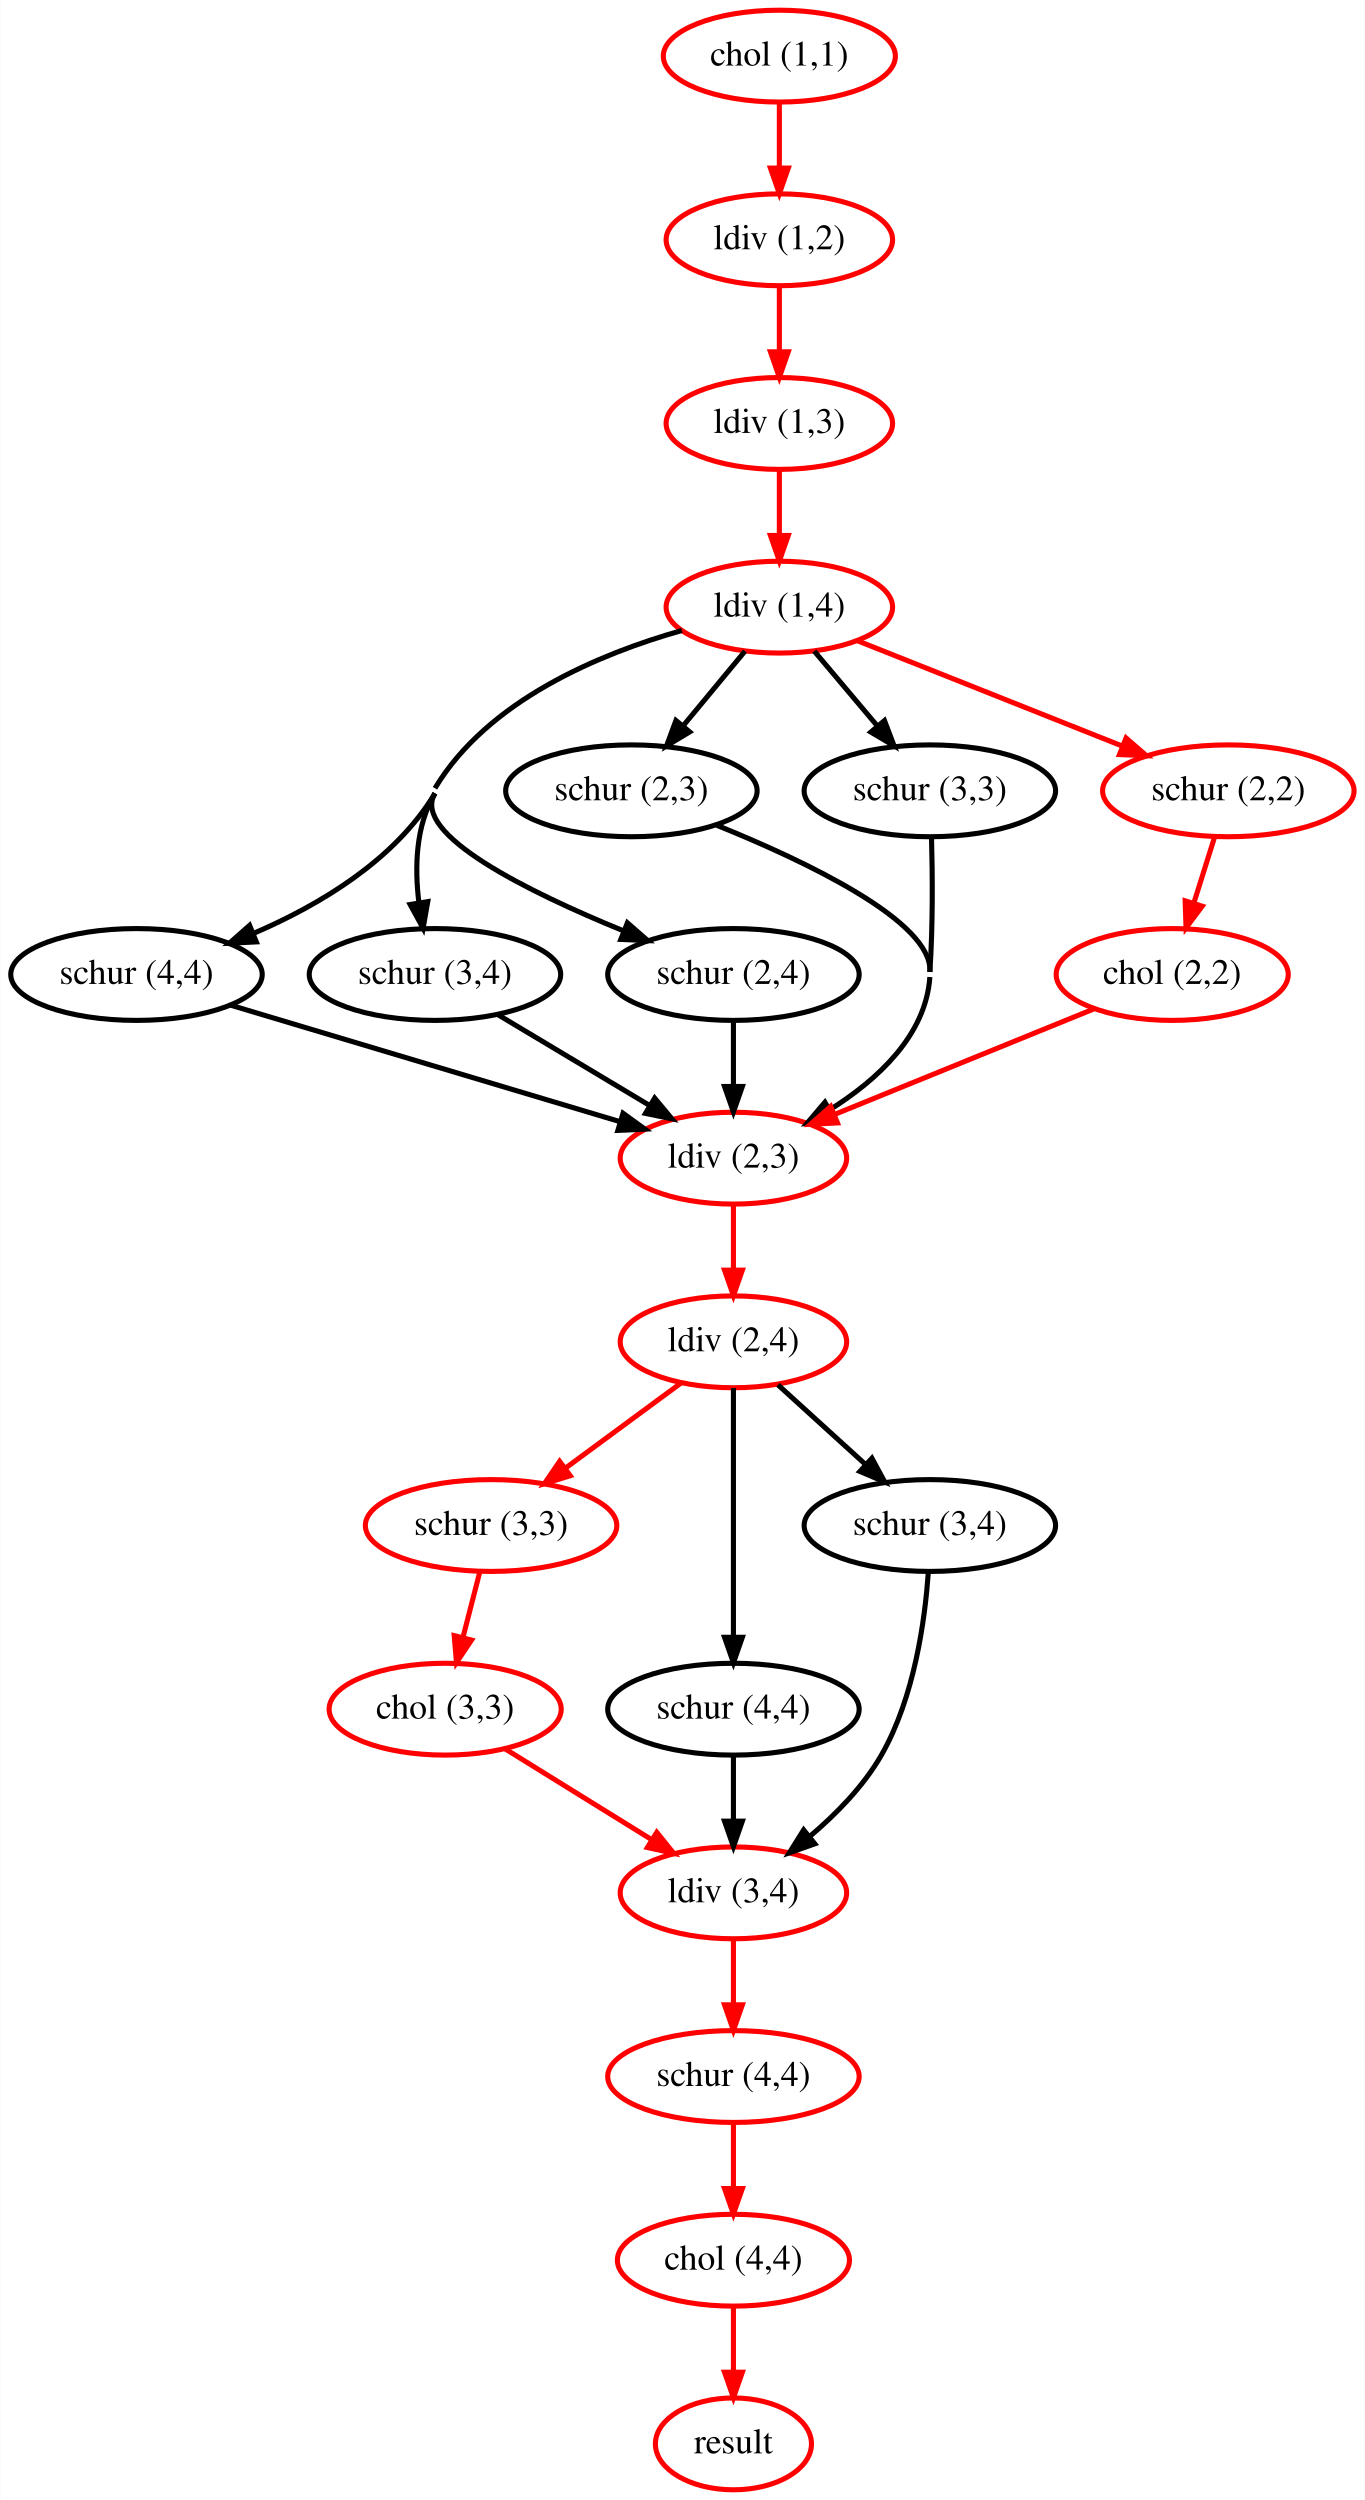
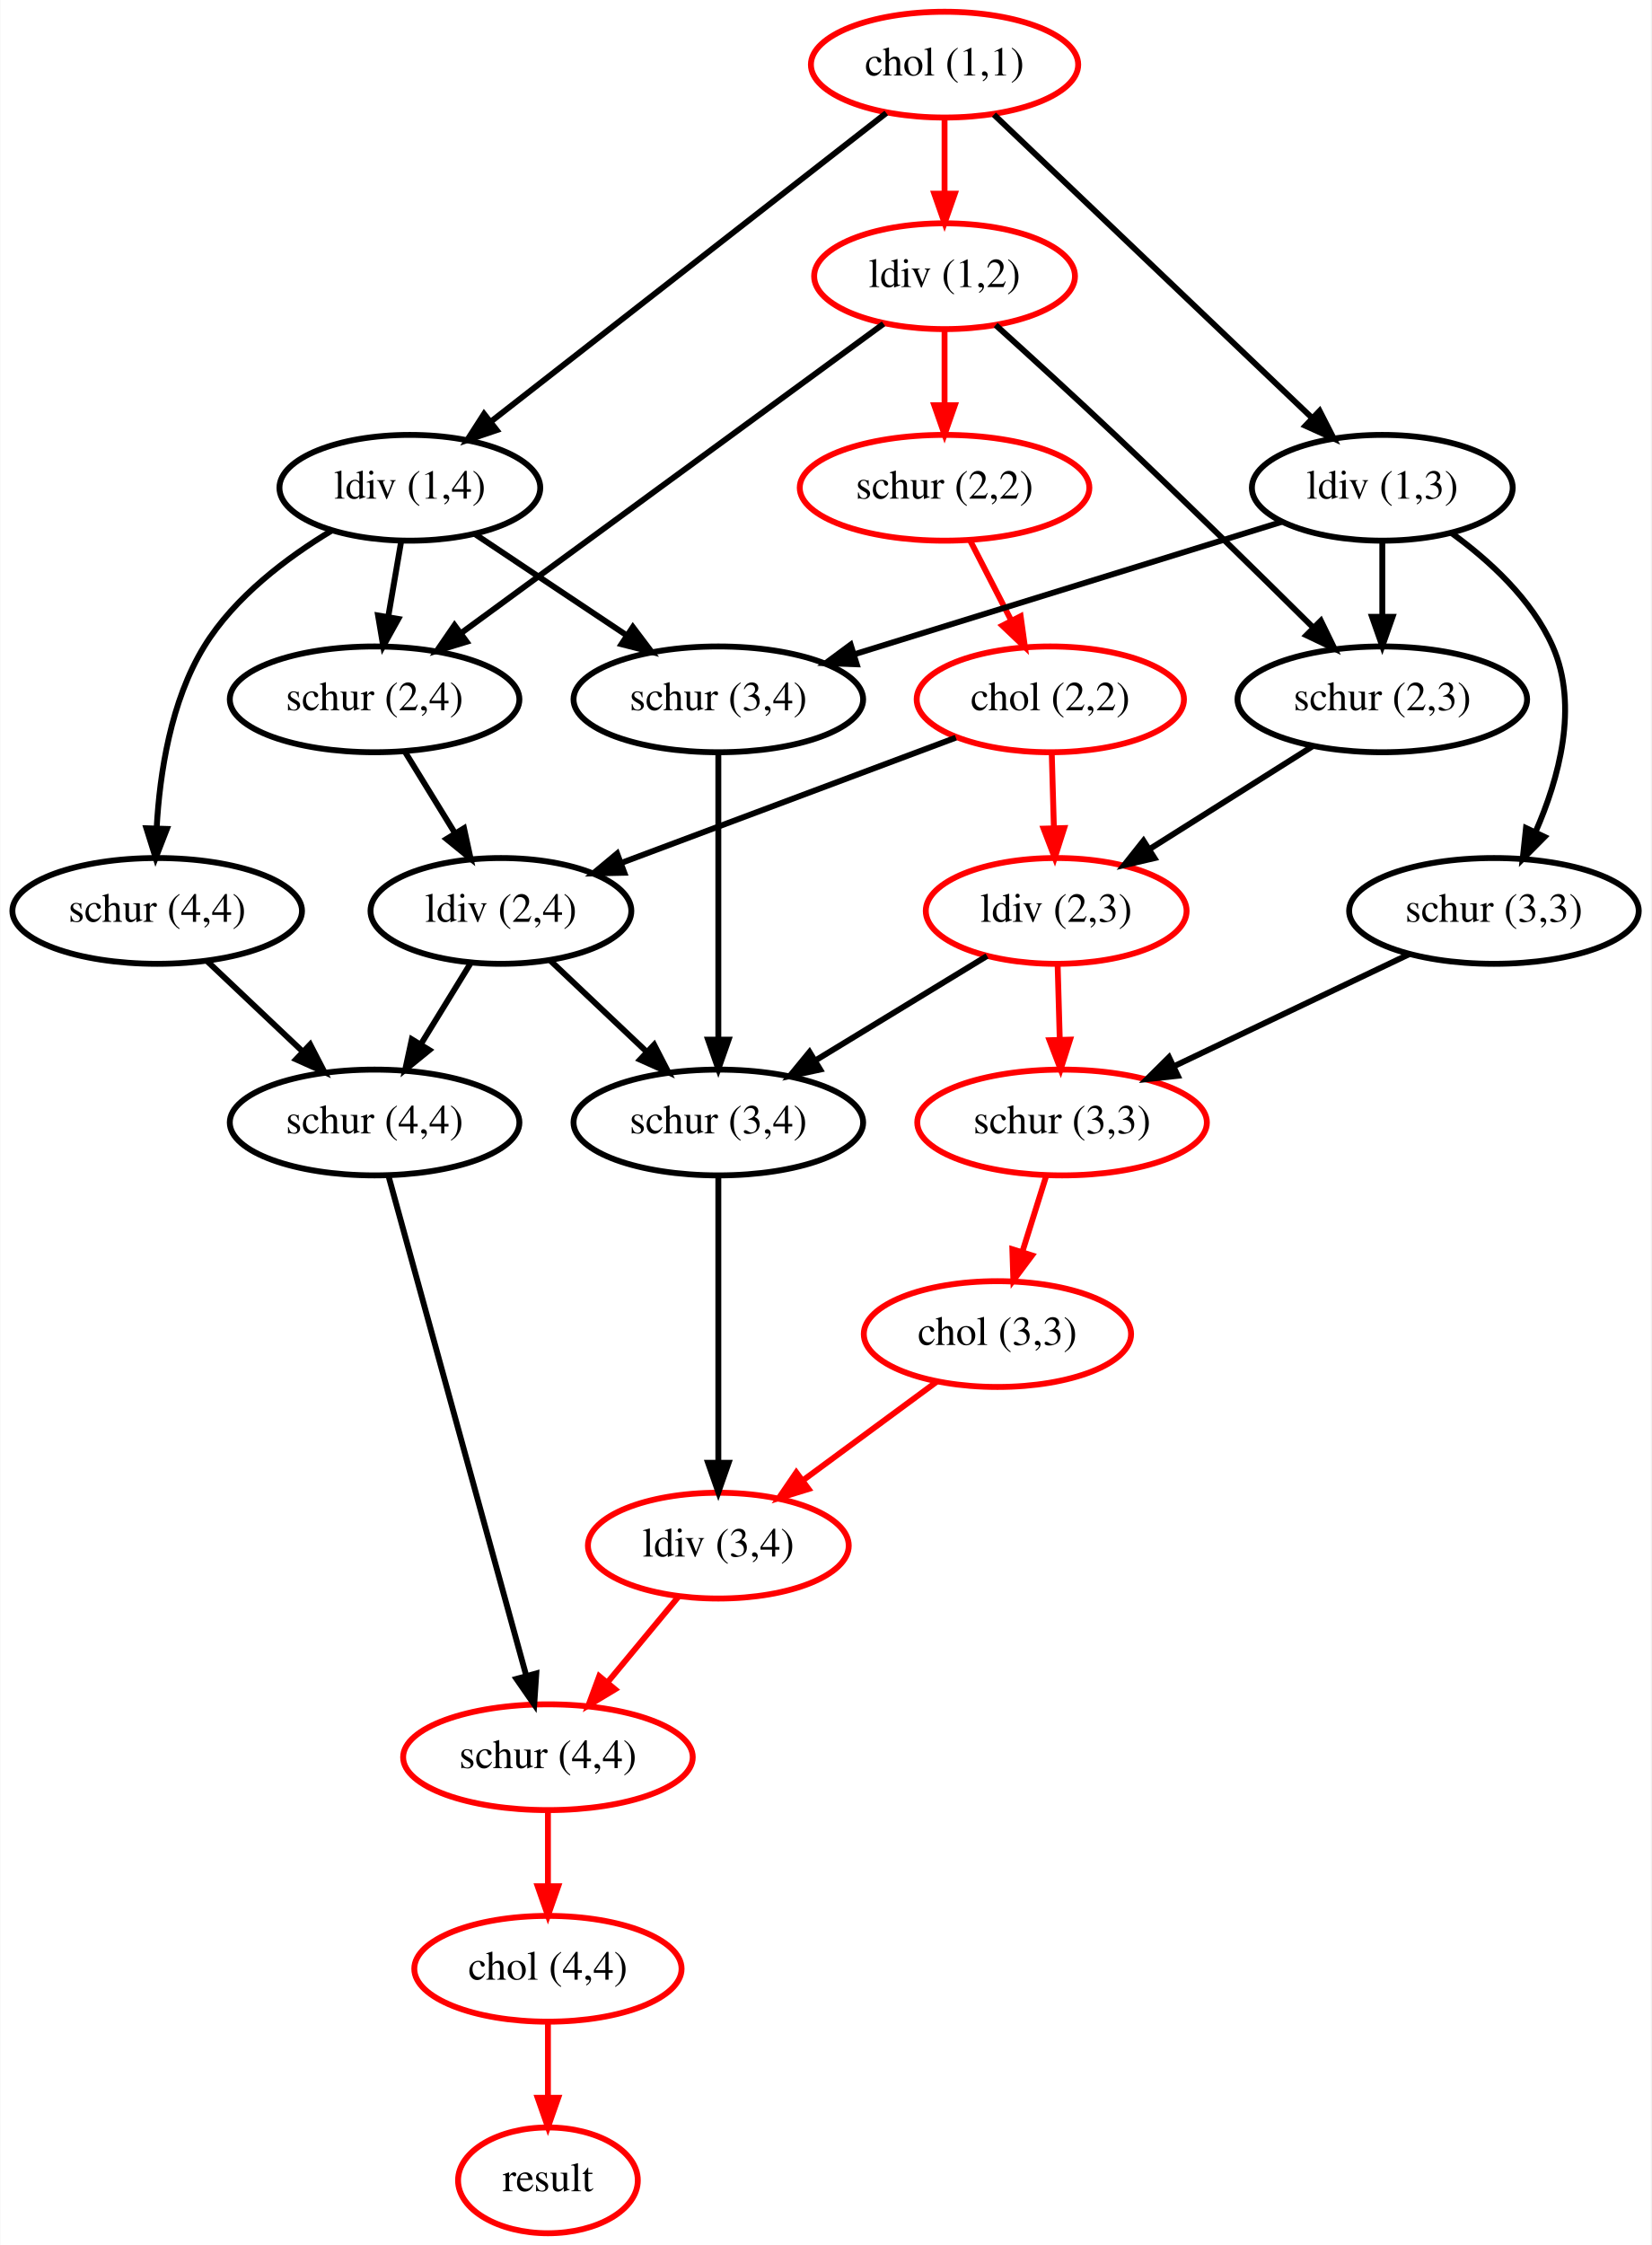
- <svg xmlns="http://www.w3.org/2000/svg" width="535pt" height="980pt" viewBox="0.00 0.00 534.79 980.00">
-   <g id="graph0" class="graph" transform="scale(1 1) rotate(0) translate(4 976)">
-     <polygon fill="white" stroke="transparent" points="-4,4 -4,-976 530.79,-976 530.79,4 -4,4" />
+ <svg xmlns="http://www.w3.org/2000/svg" width="562pt" height="764pt" viewBox="0.00 0.00 561.79 764.00">
+   <g id="graph0" class="graph" transform="scale(1 1) rotate(0) translate(4 760)">
+     <polygon fill="white" stroke="transparent" points="-4,4 -4,-760 557.79,-760 557.79,4 -4,4" />
    <g id="node1" class="node">
-       <ellipse fill="none" stroke="black" stroke-width="2" cx="49.4" cy="-594" rx="49.29" ry="18" />
-       <text text-anchor="middle" x="49.4" y="-590.3" font-family="Times,serif" font-size="14.00">schur (4,4)</text>
+       <ellipse fill="none" stroke="black" stroke-width="2" cx="49.4" cy="-450" rx="49.29" ry="18" />
+       <text text-anchor="middle" x="49.4" y="-446.3" font-family="Times,serif" font-size="14.00">schur (4,4)</text>
+     </g>
+     <g id="node19" class="node">
+       <ellipse fill="none" stroke="black" stroke-width="2" cx="123.4" cy="-378" rx="49.29" ry="18" />
+       <text text-anchor="middle" x="123.4" y="-374.3" font-family="Times,serif" font-size="14.00">schur (4,4)</text>
+     </g>
+     <g id="edge29" class="edge">
+       <path fill="none" stroke="black" stroke-width="2" d="M66.56,-432.76C76.18,-423.66 88.34,-412.16 98.94,-402.13" />
+       <polygon fill="black" stroke="black" stroke-width="2" points="101.47,-404.56 106.33,-395.15 96.66,-399.48 101.47,-404.56" />
+     </g>
+     <g id="node2" class="node">
+       <ellipse fill="none" stroke="black" stroke-width="2" cx="135.4" cy="-594" rx="44.39" ry="18" />
+       <text text-anchor="middle" x="135.4" y="-590.3" font-family="Times,serif" font-size="14.00">ldiv (1,4)</text>
+     </g>
+     <g id="edge1" class="edge">
+       <path fill="none" stroke="black" stroke-width="2" d="M108.75,-579.4C93.65,-570.29 75.76,-556.89 65.4,-540 54,-521.43 50.26,-496.84 49.22,-478.22" />
+       <polygon fill="black" stroke="black" stroke-width="2" points="52.71,-477.91 48.88,-468.03 45.72,-478.14 52.71,-477.91" />
+     </g>
+     <g id="node7" class="node">
+       <ellipse fill="none" stroke="black" stroke-width="2" cx="240.4" cy="-522" rx="49.29" ry="18" />
+       <text text-anchor="middle" x="240.4" y="-518.3" font-family="Times,serif" font-size="14.00">schur (3,4)</text>
+     </g>
+     <g id="edge6" class="edge">
+       <path fill="none" stroke="black" stroke-width="2" d="M157.41,-578.33C172.46,-568.29 192.64,-554.84 209.32,-543.71" />
+       <polygon fill="black" stroke="black" stroke-width="2" points="211.31,-546.6 217.69,-538.14 207.43,-540.77 211.31,-546.6" />
+     </g>
+     <g id="node10" class="node">
+       <ellipse fill="none" stroke="black" stroke-width="2" cx="123.4" cy="-522" rx="49.29" ry="18" />
+       <text text-anchor="middle" x="123.4" y="-518.3" font-family="Times,serif" font-size="14.00">schur (2,4)</text>
+     </g>
+     <g id="edge12" class="edge">
+       <path fill="none" stroke="black" stroke-width="2" d="M132.43,-575.7C131.11,-567.98 129.52,-558.71 128.04,-550.11" />
+       <polygon fill="black" stroke="black" stroke-width="2" points="131.47,-549.37 126.33,-540.1 124.57,-550.55 131.47,-549.37" />
+     </g>
+     <g id="node3" class="node">
+       <ellipse fill="none" stroke="red" stroke-width="2" cx="353.4" cy="-522" rx="45.49" ry="18" />
+       <text text-anchor="middle" x="353.4" y="-518.3" font-family="Times,serif" font-size="14.00">chol (2,2)</text>
    </g>
    <g id="node9" class="node">
-       <ellipse fill="none" stroke="red" stroke-width="2" cx="283.4" cy="-522" rx="44.39" ry="18" />
-       <text text-anchor="middle" x="283.4" y="-518.3" font-family="Times,serif" font-size="14.00">ldiv (2,3)</text>
+       <ellipse fill="none" stroke="black" stroke-width="2" cx="166.4" cy="-450" rx="44.39" ry="18" />
+       <text text-anchor="middle" x="166.4" y="-446.3" font-family="Times,serif" font-size="14.00">ldiv (2,4)</text>
    </g>
    <g id="edge8" class="edge">
-       <path fill="none" stroke="black" stroke-width="2" d="M86.22,-581.99C127.62,-569.6 194.83,-549.5 239.07,-536.26" />
-       <polygon fill="black" stroke="black" stroke-width="2" points="240.12,-539.6 248.7,-533.38 238.11,-532.89 240.12,-539.6" />
-     </g>
-     <g id="node2" class="node">
-       <ellipse fill="none" stroke="red" stroke-width="2" cx="301.4" cy="-738" rx="44.39" ry="18" />
-       <text text-anchor="middle" x="301.4" y="-734.3" font-family="Times,serif" font-size="14.00">ldiv (1,4)</text>
-     </g>
-     <g id="edge1" class="edge">
-       <path fill="none" stroke="black" stroke-width="2" d="M166.4,-665C150.63,-638.72 120.89,-621.12 95.34,-610.14" />
-       <polygon fill="black" stroke="black" stroke-width="2" points="96.37,-606.78 85.79,-606.25 93.73,-613.26 96.37,-606.78" />
-       <path fill="none" stroke="black" stroke-width="2" d="M263.2,-728.86C231.05,-719.76 187.11,-701.52 166.4,-667" />
-     </g>
-     <g id="node3" class="node">
-       <ellipse fill="none" stroke="black" stroke-width="2" cx="166.4" cy="-594" rx="49.29" ry="18" />
-       <text text-anchor="middle" x="166.4" y="-590.3" font-family="Times,serif" font-size="14.00">schur (3,4)</text>
+       <path fill="none" stroke="black" stroke-width="2" d="M321.25,-508.97C289.79,-497.19 241.74,-479.2 207.51,-466.39" />
+       <polygon fill="black" stroke="black" stroke-width="2" points="208.4,-462.99 197.81,-462.76 205.95,-469.54 208.4,-462.99" />
+     </g>
+     <g id="node12" class="node">
+       <ellipse fill="none" stroke="red" stroke-width="2" cx="355.4" cy="-450" rx="44.39" ry="18" />
+       <text text-anchor="middle" x="355.4" y="-446.3" font-family="Times,serif" font-size="14.00">ldiv (2,3)</text>
+     </g>
+     <g id="edge16" class="edge">
+       <path fill="none" stroke="red" stroke-width="2" d="M353.89,-503.7C354.11,-495.98 354.38,-486.71 354.62,-478.11" />
+       <polygon fill="red" stroke="red" stroke-width="2" points="358.12,-478.2 354.91,-468.1 351.12,-478 358.12,-478.2" />
+     </g>
+     <g id="node4" class="node">
+       <ellipse fill="none" stroke="red" stroke-width="2" cx="317.4" cy="-594" rx="49.29" ry="18" />
+       <text text-anchor="middle" x="317.4" y="-590.3" font-family="Times,serif" font-size="14.00">schur (2,2)</text>
    </g>
    <g id="edge2" class="edge">
-       <path fill="none" stroke="black" stroke-width="2" d="M166.4,-665C158.77,-652.29 158.41,-635.81 160.12,-622.04" />
-       <polygon fill="black" stroke="black" stroke-width="2" points="163.58,-622.57 161.75,-612.13 156.67,-621.43 163.58,-622.57" />
-     </g>
-     <g id="node7" class="node">
-       <ellipse fill="none" stroke="black" stroke-width="2" cx="283.4" cy="-594" rx="49.29" ry="18" />
-       <text text-anchor="middle" x="283.4" y="-590.3" font-family="Times,serif" font-size="14.00">schur (2,4)</text>
-     </g>
-     <g id="edge6" class="edge">
-       <path fill="none" stroke="black" stroke-width="2" d="M166.4,-665C156.84,-649.07 202.99,-626.36 240.13,-611.17" />
-       <polygon fill="black" stroke="black" stroke-width="2" points="241.84,-614.25 249.82,-607.29 239.24,-607.75 241.84,-614.25" />
+       <path fill="none" stroke="red" stroke-width="2" d="M326.11,-576.05C330.31,-567.89 335.44,-557.91 340.11,-548.82" />
+       <polygon fill="red" stroke="red" stroke-width="2" points="343.3,-550.28 344.76,-539.79 337.08,-547.08 343.3,-550.28" />
+     </g>
+     <g id="node5" class="node">
+       <ellipse fill="none" stroke="red" stroke-width="2" cx="317.4" cy="-738" rx="45.49" ry="18" />
+       <text text-anchor="middle" x="317.4" y="-734.3" font-family="Times,serif" font-size="14.00">chol (1,1)</text>
+     </g>
+     <g id="edge11" class="edge">
+       <path fill="none" stroke="black" stroke-width="2" d="M297.57,-721.53C264.94,-696.07 199.84,-645.28 162.81,-616.39" />
+       <polygon fill="black" stroke="black" stroke-width="2" points="164.96,-613.62 154.92,-610.23 160.65,-619.14 164.96,-613.62" />
+     </g>
+     <g id="node6" class="node">
+       <ellipse fill="none" stroke="red" stroke-width="2" cx="317.4" cy="-666" rx="44.39" ry="18" />
+       <text text-anchor="middle" x="317.4" y="-662.3" font-family="Times,serif" font-size="14.00">ldiv (1,2)</text>
+     </g>
+     <g id="edge3" class="edge">
+       <path fill="none" stroke="red" stroke-width="2" d="M317.4,-719.7C317.4,-711.98 317.4,-702.71 317.4,-694.11" />
+       <polygon fill="red" stroke="red" stroke-width="2" points="320.9,-694.1 317.4,-684.1 313.9,-694.1 320.9,-694.1" />
    </g>
    <g id="node8" class="node">
-       <ellipse fill="none" stroke="black" stroke-width="2" cx="243.4" cy="-666" rx="49.29" ry="18" />
-       <text text-anchor="middle" x="243.4" y="-662.3" font-family="Times,serif" font-size="14.00">schur (2,3)</text>
+       <ellipse fill="none" stroke="black" stroke-width="2" cx="466.4" cy="-594" rx="44.39" ry="18" />
+       <text text-anchor="middle" x="466.4" y="-590.3" font-family="Times,serif" font-size="14.00">ldiv (1,3)</text>
+     </g>
+     <g id="edge26" class="edge">
+       <path fill="none" stroke="black" stroke-width="2" d="M334.2,-720.99C360.61,-695.82 411.94,-646.9 442.28,-617.98" />
+       <polygon fill="black" stroke="black" stroke-width="2" points="445.06,-620.17 449.88,-610.74 440.23,-615.1 445.06,-620.17" />
+     </g>
+     <g id="edge4" class="edge">
+       <path fill="none" stroke="red" stroke-width="2" d="M317.4,-647.7C317.4,-639.98 317.4,-630.71 317.4,-622.11" />
+       <polygon fill="red" stroke="red" stroke-width="2" points="320.9,-622.1 317.4,-612.1 313.9,-622.1 320.9,-622.1" />
+     </g>
+     <g id="edge13" class="edge">
+       <path fill="none" stroke="black" stroke-width="2" d="M296.63,-649.8C262.1,-624.53 192.74,-573.76 153.06,-544.71" />
+       <polygon fill="black" stroke="black" stroke-width="2" points="154.73,-541.6 144.6,-538.52 150.6,-547.25 154.73,-541.6" />
+     </g>
+     <g id="node14" class="node">
+       <ellipse fill="none" stroke="black" stroke-width="2" cx="466.4" cy="-522" rx="49.29" ry="18" />
+       <text text-anchor="middle" x="466.4" y="-518.3" font-family="Times,serif" font-size="14.00">schur (2,3)</text>
+     </g>
+     <g id="edge28" class="edge">
+       <path fill="none" stroke="black" stroke-width="2" d="M334.79,-649.38C346.39,-638.91 361.92,-624.74 375.4,-612 398.58,-590.08 424.56,-564.58 442.8,-546.51" />
+       <polygon fill="black" stroke="black" stroke-width="2" points="445.49,-548.77 450.12,-539.25 440.55,-543.81 445.49,-548.77" />
+     </g>
+     <g id="node15" class="node">
+       <ellipse fill="none" stroke="black" stroke-width="2" cx="240.4" cy="-378" rx="49.29" ry="18" />
+       <text text-anchor="middle" x="240.4" y="-374.3" font-family="Times,serif" font-size="14.00">schur (3,4)</text>
+     </g>
+     <g id="edge18" class="edge">
+       <path fill="none" stroke="black" stroke-width="2" d="M240.4,-503.87C240.4,-479.67 240.4,-435.21 240.4,-406.39" />
+       <polygon fill="black" stroke="black" stroke-width="2" points="243.9,-406.19 240.4,-396.19 236.9,-406.19 243.9,-406.19" />
+     </g>
+     <g id="edge5" class="edge">
+       <path fill="none" stroke="black" stroke-width="2" d="M432.07,-582.37C393.24,-570.34 329.79,-550.69 286.62,-537.32" />
+       <polygon fill="black" stroke="black" stroke-width="2" points="287.51,-533.93 276.92,-534.31 285.44,-540.61 287.51,-533.93" />
+     </g>
+     <g id="node13" class="node">
+       <ellipse fill="none" stroke="black" stroke-width="2" cx="504.4" cy="-450" rx="49.29" ry="18" />
+       <text text-anchor="middle" x="504.4" y="-446.3" font-family="Times,serif" font-size="14.00">schur (3,3)</text>
+     </g>
+     <g id="edge14" class="edge">
+       <path fill="none" stroke="black" stroke-width="2" d="M489.82,-578.7C502.63,-569.43 517.3,-556.1 524.4,-540 533.33,-519.73 526.53,-495.05 518.53,-476.82" />
+       <polygon fill="black" stroke="black" stroke-width="2" points="521.63,-475.2 514.18,-467.68 515.31,-478.21 521.63,-475.2" />
+     </g>
+     <g id="edge27" class="edge">
+       <path fill="none" stroke="black" stroke-width="2" d="M466.4,-575.7C466.4,-567.98 466.4,-558.71 466.4,-550.11" />
+       <polygon fill="black" stroke="black" stroke-width="2" points="469.9,-550.1 466.4,-540.1 462.9,-550.1 469.9,-550.1" />
+     </g>
+     <g id="edge19" class="edge">
+       <path fill="none" stroke="black" stroke-width="2" d="M183.19,-433.12C192.86,-423.96 205.2,-412.29 215.94,-402.13" />
+       <polygon fill="black" stroke="black" stroke-width="2" points="218.55,-404.48 223.41,-395.06 213.74,-399.39 218.55,-404.48" />
+     </g>
+     <g id="edge30" class="edge">
+       <path fill="none" stroke="black" stroke-width="2" d="M156.21,-432.41C151.09,-424.08 144.77,-413.8 139.05,-404.49" />
+       <polygon fill="black" stroke="black" stroke-width="2" points="142.03,-402.65 133.81,-395.96 136.06,-406.31 142.03,-402.65" />
    </g>
    <g id="edge7" class="edge">
-       <path fill="none" stroke="black" stroke-width="2" d="M287.94,-720.76C280.73,-712.06 271.69,-701.15 263.64,-691.43" />
-       <polygon fill="black" stroke="black" stroke-width="2" points="266.25,-689.1 257.18,-683.63 260.86,-693.57 266.25,-689.1" />
-     </g>
-     <g id="node10" class="node">
-       <ellipse fill="none" stroke="black" stroke-width="2" cx="360.4" cy="-666" rx="49.29" ry="18" />
-       <text text-anchor="middle" x="360.4" y="-662.3" font-family="Times,serif" font-size="14.00">schur (3,3)</text>
+       <path fill="none" stroke="black" stroke-width="2" d="M133.8,-504.05C138.88,-495.8 145.08,-485.7 150.71,-476.54" />
+       <polygon fill="black" stroke="black" stroke-width="2" points="153.83,-478.14 156.08,-467.79 147.87,-474.48 153.83,-478.14" />
+     </g>
+     <g id="node11" class="node">
+       <ellipse fill="none" stroke="red" stroke-width="2" cx="357.4" cy="-378" rx="49.29" ry="18" />
+       <text text-anchor="middle" x="357.4" y="-374.3" font-family="Times,serif" font-size="14.00">schur (3,3)</text>
+     </g>
+     <g id="node17" class="node">
+       <ellipse fill="none" stroke="red" stroke-width="2" cx="335.4" cy="-306" rx="45.49" ry="18" />
+       <text text-anchor="middle" x="335.4" y="-302.3" font-family="Times,serif" font-size="14.00">chol (3,3)</text>
+     </g>
+     <g id="edge31" class="edge">
+       <path fill="none" stroke="red" stroke-width="2" d="M352.07,-360.05C349.62,-352.26 346.65,-342.82 343.91,-334.08" />
+       <polygon fill="red" stroke="red" stroke-width="2" points="347.16,-332.77 340.82,-324.28 340.48,-334.86 347.16,-332.77" />
+     </g>
+     <g id="edge9" class="edge">
+       <path fill="none" stroke="red" stroke-width="2" d="M355.89,-431.7C356.11,-423.98 356.38,-414.71 356.62,-406.11" />
+       <polygon fill="red" stroke="red" stroke-width="2" points="360.12,-406.2 356.91,-396.1 353.12,-406 360.12,-406.2" />
+     </g>
+     <g id="edge17" class="edge">
+       <path fill="none" stroke="black" stroke-width="2" d="M331.85,-434.67C315.02,-424.42 292.14,-410.5 273.48,-399.14" />
+       <polygon fill="black" stroke="black" stroke-width="2" points="275.07,-396.01 264.71,-393.8 271.43,-401.99 275.07,-396.01" />
+     </g>
+     <g id="edge10" class="edge">
+       <path fill="none" stroke="black" stroke-width="2" d="M475.7,-435.34C452.81,-424.44 420.54,-409.07 395.48,-397.14" />
+       <polygon fill="black" stroke="black" stroke-width="2" points="396.8,-393.89 386.27,-392.75 393.79,-400.21 396.8,-393.89" />
+     </g>
+     <g id="edge15" class="edge">
+       <path fill="none" stroke="black" stroke-width="2" d="M442.86,-506.15C426.71,-495.97 405.08,-482.33 387.37,-471.17" />
+       <polygon fill="black" stroke="black" stroke-width="2" points="388.85,-467.96 378.52,-465.58 385.11,-473.88 388.85,-467.96" />
+     </g>
+     <g id="node16" class="node">
+       <ellipse fill="none" stroke="red" stroke-width="2" cx="240.4" cy="-234" rx="44.39" ry="18" />
+       <text text-anchor="middle" x="240.4" y="-230.3" font-family="Times,serif" font-size="14.00">ldiv (3,4)</text>
    </g>
    <g id="edge20" class="edge">
-       <path fill="none" stroke="black" stroke-width="2" d="M315.08,-720.76C322.42,-712.06 331.61,-701.15 339.8,-691.43" />
-       <polygon fill="black" stroke="black" stroke-width="2" points="342.61,-693.54 346.38,-683.63 337.26,-689.02 342.61,-693.54" />
-     </g>
-     <g id="node15" class="node">
-       <ellipse fill="none" stroke="red" stroke-width="2" cx="477.4" cy="-666" rx="49.29" ry="18" />
-       <text text-anchor="middle" x="477.4" y="-662.3" font-family="Times,serif" font-size="14.00">schur (2,2)</text>
-     </g>
-     <g id="edge17" class="edge">
-       <path fill="none" stroke="red" stroke-width="2" d="M332.05,-724.81C360.79,-713.38 403.98,-696.2 435.82,-683.54" />
-       <polygon fill="red" stroke="red" stroke-width="2" points="437.31,-686.71 445.31,-679.76 434.72,-680.21 437.31,-686.71" />
-     </g>
-     <g id="edge11" class="edge">
-       <path fill="none" stroke="black" stroke-width="2" d="M190.92,-578.33C208.28,-567.94 231.73,-553.91 250.68,-542.57" />
-       <polygon fill="black" stroke="black" stroke-width="2" points="252.52,-545.55 259.3,-537.42 248.92,-539.55 252.52,-545.55" />
-     </g>
-     <g id="node4" class="node">
-       <ellipse fill="none" stroke="red" stroke-width="2" cx="301.4" cy="-954" rx="45.49" ry="18" />
-       <text text-anchor="middle" x="301.4" y="-950.3" font-family="Times,serif" font-size="14.00">chol (1,1)</text>
-     </g>
-     <g id="node5" class="node">
-       <ellipse fill="none" stroke="red" stroke-width="2" cx="301.4" cy="-882" rx="44.39" ry="18" />
-       <text text-anchor="middle" x="301.4" y="-878.3" font-family="Times,serif" font-size="14.00">ldiv (1,2)</text>
-     </g>
-     <g id="edge3" class="edge">
-       <path fill="none" stroke="red" stroke-width="2" d="M301.4,-935.7C301.4,-927.98 301.4,-918.71 301.4,-910.11" />
-       <polygon fill="red" stroke="red" stroke-width="2" points="304.9,-910.1 301.4,-900.1 297.9,-910.1 304.9,-910.1" />
-     </g>
-     <g id="node6" class="node">
-       <ellipse fill="none" stroke="red" stroke-width="2" cx="301.4" cy="-810" rx="44.39" ry="18" />
-       <text text-anchor="middle" x="301.4" y="-806.3" font-family="Times,serif" font-size="14.00">ldiv (1,3)</text>
-     </g>
-     <g id="edge4" class="edge">
-       <path fill="none" stroke="red" stroke-width="2" d="M301.4,-863.7C301.4,-855.98 301.4,-846.71 301.4,-838.11" />
-       <polygon fill="red" stroke="red" stroke-width="2" points="304.9,-838.1 301.4,-828.1 297.9,-838.1 304.9,-838.1" />
-     </g>
-     <g id="edge5" class="edge">
-       <path fill="none" stroke="red" stroke-width="2" d="M301.4,-791.7C301.4,-783.98 301.4,-774.71 301.4,-766.11" />
-       <polygon fill="red" stroke="red" stroke-width="2" points="304.9,-766.1 301.4,-756.1 297.9,-766.1 304.9,-766.1" />
-     </g>
-     <g id="edge10" class="edge">
-       <path fill="none" stroke="black" stroke-width="2" d="M283.4,-575.7C283.4,-567.98 283.4,-558.71 283.4,-550.11" />
-       <polygon fill="black" stroke="black" stroke-width="2" points="286.9,-550.1 283.4,-540.1 279.9,-550.1 286.9,-550.1" />
-     </g>
-     <g id="edge9" class="edge">
-       <path fill="none" stroke="black" stroke-width="2" d="M360.4,-593C358.83,-570.13 339.9,-552.73 321.2,-541" />
-       <polygon fill="black" stroke="black" stroke-width="2" points="322.8,-537.88 312.4,-535.85 319.26,-543.92 322.8,-537.88" />
-       <path fill="none" stroke="black" stroke-width="2" d="M276.79,-652.52C311.84,-638.36 361.74,-614.66 360.4,-595" />
-     </g>
-     <g id="node12" class="node">
-       <ellipse fill="none" stroke="red" stroke-width="2" cx="283.4" cy="-450" rx="44.39" ry="18" />
-       <text text-anchor="middle" x="283.4" y="-446.3" font-family="Times,serif" font-size="14.00">ldiv (2,4)</text>
-     </g>
-     <g id="edge14" class="edge">
-       <path fill="none" stroke="red" stroke-width="2" d="M283.4,-503.7C283.4,-495.98 283.4,-486.71 283.4,-478.11" />
-       <polygon fill="red" stroke="red" stroke-width="2" points="286.9,-478.1 283.4,-468.1 279.9,-478.1 286.9,-478.1" />
-     </g>
-     <g id="edge12" class="edge">
-       <path fill="none" stroke="black" stroke-width="2" d="M361.05,-647.72C361.43,-633.54 361.62,-612.94 360.4,-595" />
-     </g>
-     <g id="node11" class="node">
-       <ellipse fill="none" stroke="red" stroke-width="2" cx="455.4" cy="-594" rx="45.49" ry="18" />
-       <text text-anchor="middle" x="455.4" y="-590.3" font-family="Times,serif" font-size="14.00">chol (2,2)</text>
-     </g>
-     <g id="edge13" class="edge">
-       <path fill="none" stroke="red" stroke-width="2" d="M424.65,-580.49C396.31,-568.95 354.09,-551.77 323.19,-539.2" />
-       <polygon fill="red" stroke="red" stroke-width="2" points="324.17,-535.82 313.59,-535.29 321.53,-542.3 324.17,-535.82" />
-     </g>
-     <g id="node13" class="node">
-       <ellipse fill="none" stroke="red" stroke-width="2" cx="188.4" cy="-378" rx="49.29" ry="18" />
-       <text text-anchor="middle" x="188.4" y="-374.3" font-family="Times,serif" font-size="14.00">schur (3,3)</text>
-     </g>
-     <g id="edge15" class="edge">
-       <path fill="none" stroke="red" stroke-width="2" d="M262.78,-433.81C249.55,-424.06 232.17,-411.26 217.54,-400.48" />
-       <polygon fill="red" stroke="red" stroke-width="2" points="219.42,-397.52 209.3,-394.4 215.27,-403.15 219.42,-397.52" />
-     </g>
-     <g id="node16" class="node">
-       <ellipse fill="none" stroke="black" stroke-width="2" cx="283.4" cy="-306" rx="49.29" ry="18" />
-       <text text-anchor="middle" x="283.4" y="-302.3" font-family="Times,serif" font-size="14.00">schur (4,4)</text>
-     </g>
-     <g id="edge19" class="edge">
-       <path fill="none" stroke="black" stroke-width="2" d="M283.4,-431.87C283.4,-407.67 283.4,-363.21 283.4,-334.39" />
-       <polygon fill="black" stroke="black" stroke-width="2" points="286.9,-334.19 283.4,-324.19 279.9,-334.19 286.9,-334.19" />
-     </g>
-     <g id="node17" class="node">
-       <ellipse fill="none" stroke="black" stroke-width="2" cx="360.4" cy="-378" rx="49.29" ry="18" />
-       <text text-anchor="middle" x="360.4" y="-374.3" font-family="Times,serif" font-size="14.00">schur (3,4)</text>
+       <path fill="none" stroke="black" stroke-width="2" d="M240.4,-359.87C240.4,-335.67 240.4,-291.21 240.4,-262.39" />
+       <polygon fill="black" stroke="black" stroke-width="2" points="243.9,-262.19 240.4,-252.19 236.9,-262.19 243.9,-262.19" />
+     </g>
+     <g id="node18" class="node">
+       <ellipse fill="none" stroke="red" stroke-width="2" cx="182.4" cy="-162" rx="49.29" ry="18" />
+       <text text-anchor="middle" x="182.4" y="-158.3" font-family="Times,serif" font-size="14.00">schur (4,4)</text>
+     </g>
+     <g id="edge22" class="edge">
+       <path fill="none" stroke="red" stroke-width="2" d="M226.94,-216.76C219.73,-208.06 210.69,-197.15 202.64,-187.43" />
+       <polygon fill="red" stroke="red" stroke-width="2" points="205.25,-185.1 196.18,-179.63 199.86,-189.57 205.25,-185.1" />
    </g>
    <g id="edge21" class="edge">
-       <path fill="none" stroke="black" stroke-width="2" d="M300.87,-433.12C311.03,-423.87 324.02,-412.07 335.27,-401.84" />
-       <polygon fill="black" stroke="black" stroke-width="2" points="337.68,-404.38 342.73,-395.06 332.97,-399.2 337.68,-404.38" />
-     </g>
-     <g id="node14" class="node">
-       <ellipse fill="none" stroke="red" stroke-width="2" cx="170.4" cy="-306" rx="45.49" ry="18" />
-       <text text-anchor="middle" x="170.4" y="-302.3" font-family="Times,serif" font-size="14.00">chol (3,3)</text>
-     </g>
-     <g id="edge16" class="edge">
-       <path fill="none" stroke="red" stroke-width="2" d="M184.04,-360.05C182.03,-352.26 179.61,-342.82 177.36,-334.08" />
-       <polygon fill="red" stroke="red" stroke-width="2" points="180.72,-333.09 174.84,-324.28 173.94,-334.83 180.72,-333.09" />
-     </g>
-     <g id="node18" class="node">
-       <ellipse fill="none" stroke="red" stroke-width="2" cx="283.4" cy="-234" rx="44.39" ry="18" />
-       <text text-anchor="middle" x="283.4" y="-230.3" font-family="Times,serif" font-size="14.00">ldiv (3,4)</text>
+       <path fill="none" stroke="red" stroke-width="2" d="M314.78,-289.81C301.46,-280 283.94,-267.08 269.24,-256.25" />
+       <polygon fill="red" stroke="red" stroke-width="2" points="271.1,-253.27 260.97,-250.16 266.94,-258.91 271.1,-253.27" />
+     </g>
+     <g id="node20" class="node">
+       <ellipse fill="none" stroke="red" stroke-width="2" cx="182.4" cy="-90" rx="45.49" ry="18" />
+       <text text-anchor="middle" x="182.4" y="-86.3" font-family="Times,serif" font-size="14.00">chol (4,4)</text>
    </g>
    <g id="edge24" class="edge">
-       <path fill="none" stroke="red" stroke-width="2" d="M193.81,-290.5C210.48,-280.17 233.07,-266.17 251.4,-254.82" />
-       <polygon fill="red" stroke="red" stroke-width="2" points="253.35,-257.73 260.01,-249.49 249.67,-251.78 253.35,-257.73" />
-     </g>
-     <g id="edge18" class="edge">
-       <path fill="none" stroke="red" stroke-width="2" d="M472.07,-648.05C469.62,-640.26 466.65,-630.82 463.91,-622.08" />
-       <polygon fill="red" stroke="red" stroke-width="2" points="467.16,-620.77 460.82,-612.28 460.48,-622.86 467.16,-620.77" />
-     </g>
-     <g id="edge22" class="edge">
-       <path fill="none" stroke="black" stroke-width="2" d="M283.4,-287.7C283.4,-279.98 283.4,-270.71 283.4,-262.11" />
-       <polygon fill="black" stroke="black" stroke-width="2" points="286.9,-262.1 283.4,-252.1 279.9,-262.1 286.9,-262.1" />
+       <path fill="none" stroke="red" stroke-width="2" d="M182.4,-143.7C182.4,-135.98 182.4,-126.71 182.4,-118.11" />
+       <polygon fill="red" stroke="red" stroke-width="2" points="185.9,-118.1 182.4,-108.1 178.9,-118.1 185.9,-118.1" />
    </g>
    <g id="edge23" class="edge">
-       <path fill="none" stroke="black" stroke-width="2" d="M359.81,-359.83C358.5,-341.05 354.36,-310.62 341.4,-288 334.37,-275.74 323.53,-264.72 313.12,-255.95" />
-       <polygon fill="black" stroke="black" stroke-width="2" points="315.3,-253.22 305.31,-249.7 310.93,-258.68 315.3,-253.22" />
-     </g>
-     <g id="node19" class="node">
-       <ellipse fill="none" stroke="red" stroke-width="2" cx="283.4" cy="-162" rx="49.29" ry="18" />
-       <text text-anchor="middle" x="283.4" y="-158.3" font-family="Times,serif" font-size="14.00">schur (4,4)</text>
+       <path fill="none" stroke="black" stroke-width="2" d="M128.12,-359.85C138.38,-322.66 162.72,-234.37 175.01,-189.77" />
+       <polygon fill="black" stroke="black" stroke-width="2" points="178.44,-190.51 177.73,-179.94 171.69,-188.65 178.44,-190.51" />
+     </g>
+     <g id="node21" class="node">
+       <ellipse fill="none" stroke="red" stroke-width="2" cx="182.4" cy="-18" rx="30.59" ry="18" />
+       <text text-anchor="middle" x="182.4" y="-14.3" font-family="Times,serif" font-size="14.00">result</text>
    </g>
    <g id="edge25" class="edge">
-       <path fill="none" stroke="red" stroke-width="2" d="M283.4,-215.7C283.4,-207.98 283.4,-198.71 283.4,-190.11" />
-       <polygon fill="red" stroke="red" stroke-width="2" points="286.9,-190.1 283.4,-180.1 279.9,-190.1 286.9,-190.1" />
-     </g>
-     <g id="node20" class="node">
-       <ellipse fill="none" stroke="red" stroke-width="2" cx="283.4" cy="-90" rx="45.49" ry="18" />
-       <text text-anchor="middle" x="283.4" y="-86.3" font-family="Times,serif" font-size="14.00">chol (4,4)</text>
-     </g>
-     <g id="edge26" class="edge">
-       <path fill="none" stroke="red" stroke-width="2" d="M283.4,-143.7C283.4,-135.98 283.4,-126.71 283.4,-118.11" />
-       <polygon fill="red" stroke="red" stroke-width="2" points="286.9,-118.1 283.4,-108.1 279.9,-118.1 286.9,-118.1" />
-     </g>
-     <g id="node21" class="node">
-       <ellipse fill="none" stroke="red" stroke-width="2" cx="283.4" cy="-18" rx="30.59" ry="18" />
-       <text text-anchor="middle" x="283.4" y="-14.3" font-family="Times,serif" font-size="14.00">result</text>
-     </g>
-     <g id="edge27" class="edge">
-       <path fill="none" stroke="red" stroke-width="2" d="M283.4,-71.7C283.4,-63.98 283.4,-54.71 283.4,-46.11" />
-       <polygon fill="red" stroke="red" stroke-width="2" points="286.9,-46.1 283.4,-36.1 279.9,-46.1 286.9,-46.1" />
+       <path fill="none" stroke="red" stroke-width="2" d="M182.4,-71.7C182.4,-63.98 182.4,-54.71 182.4,-46.11" />
+       <polygon fill="red" stroke="red" stroke-width="2" points="185.9,-46.1 182.4,-36.1 178.9,-46.1 185.9,-46.1" />
    </g>
  </g>
</svg>
